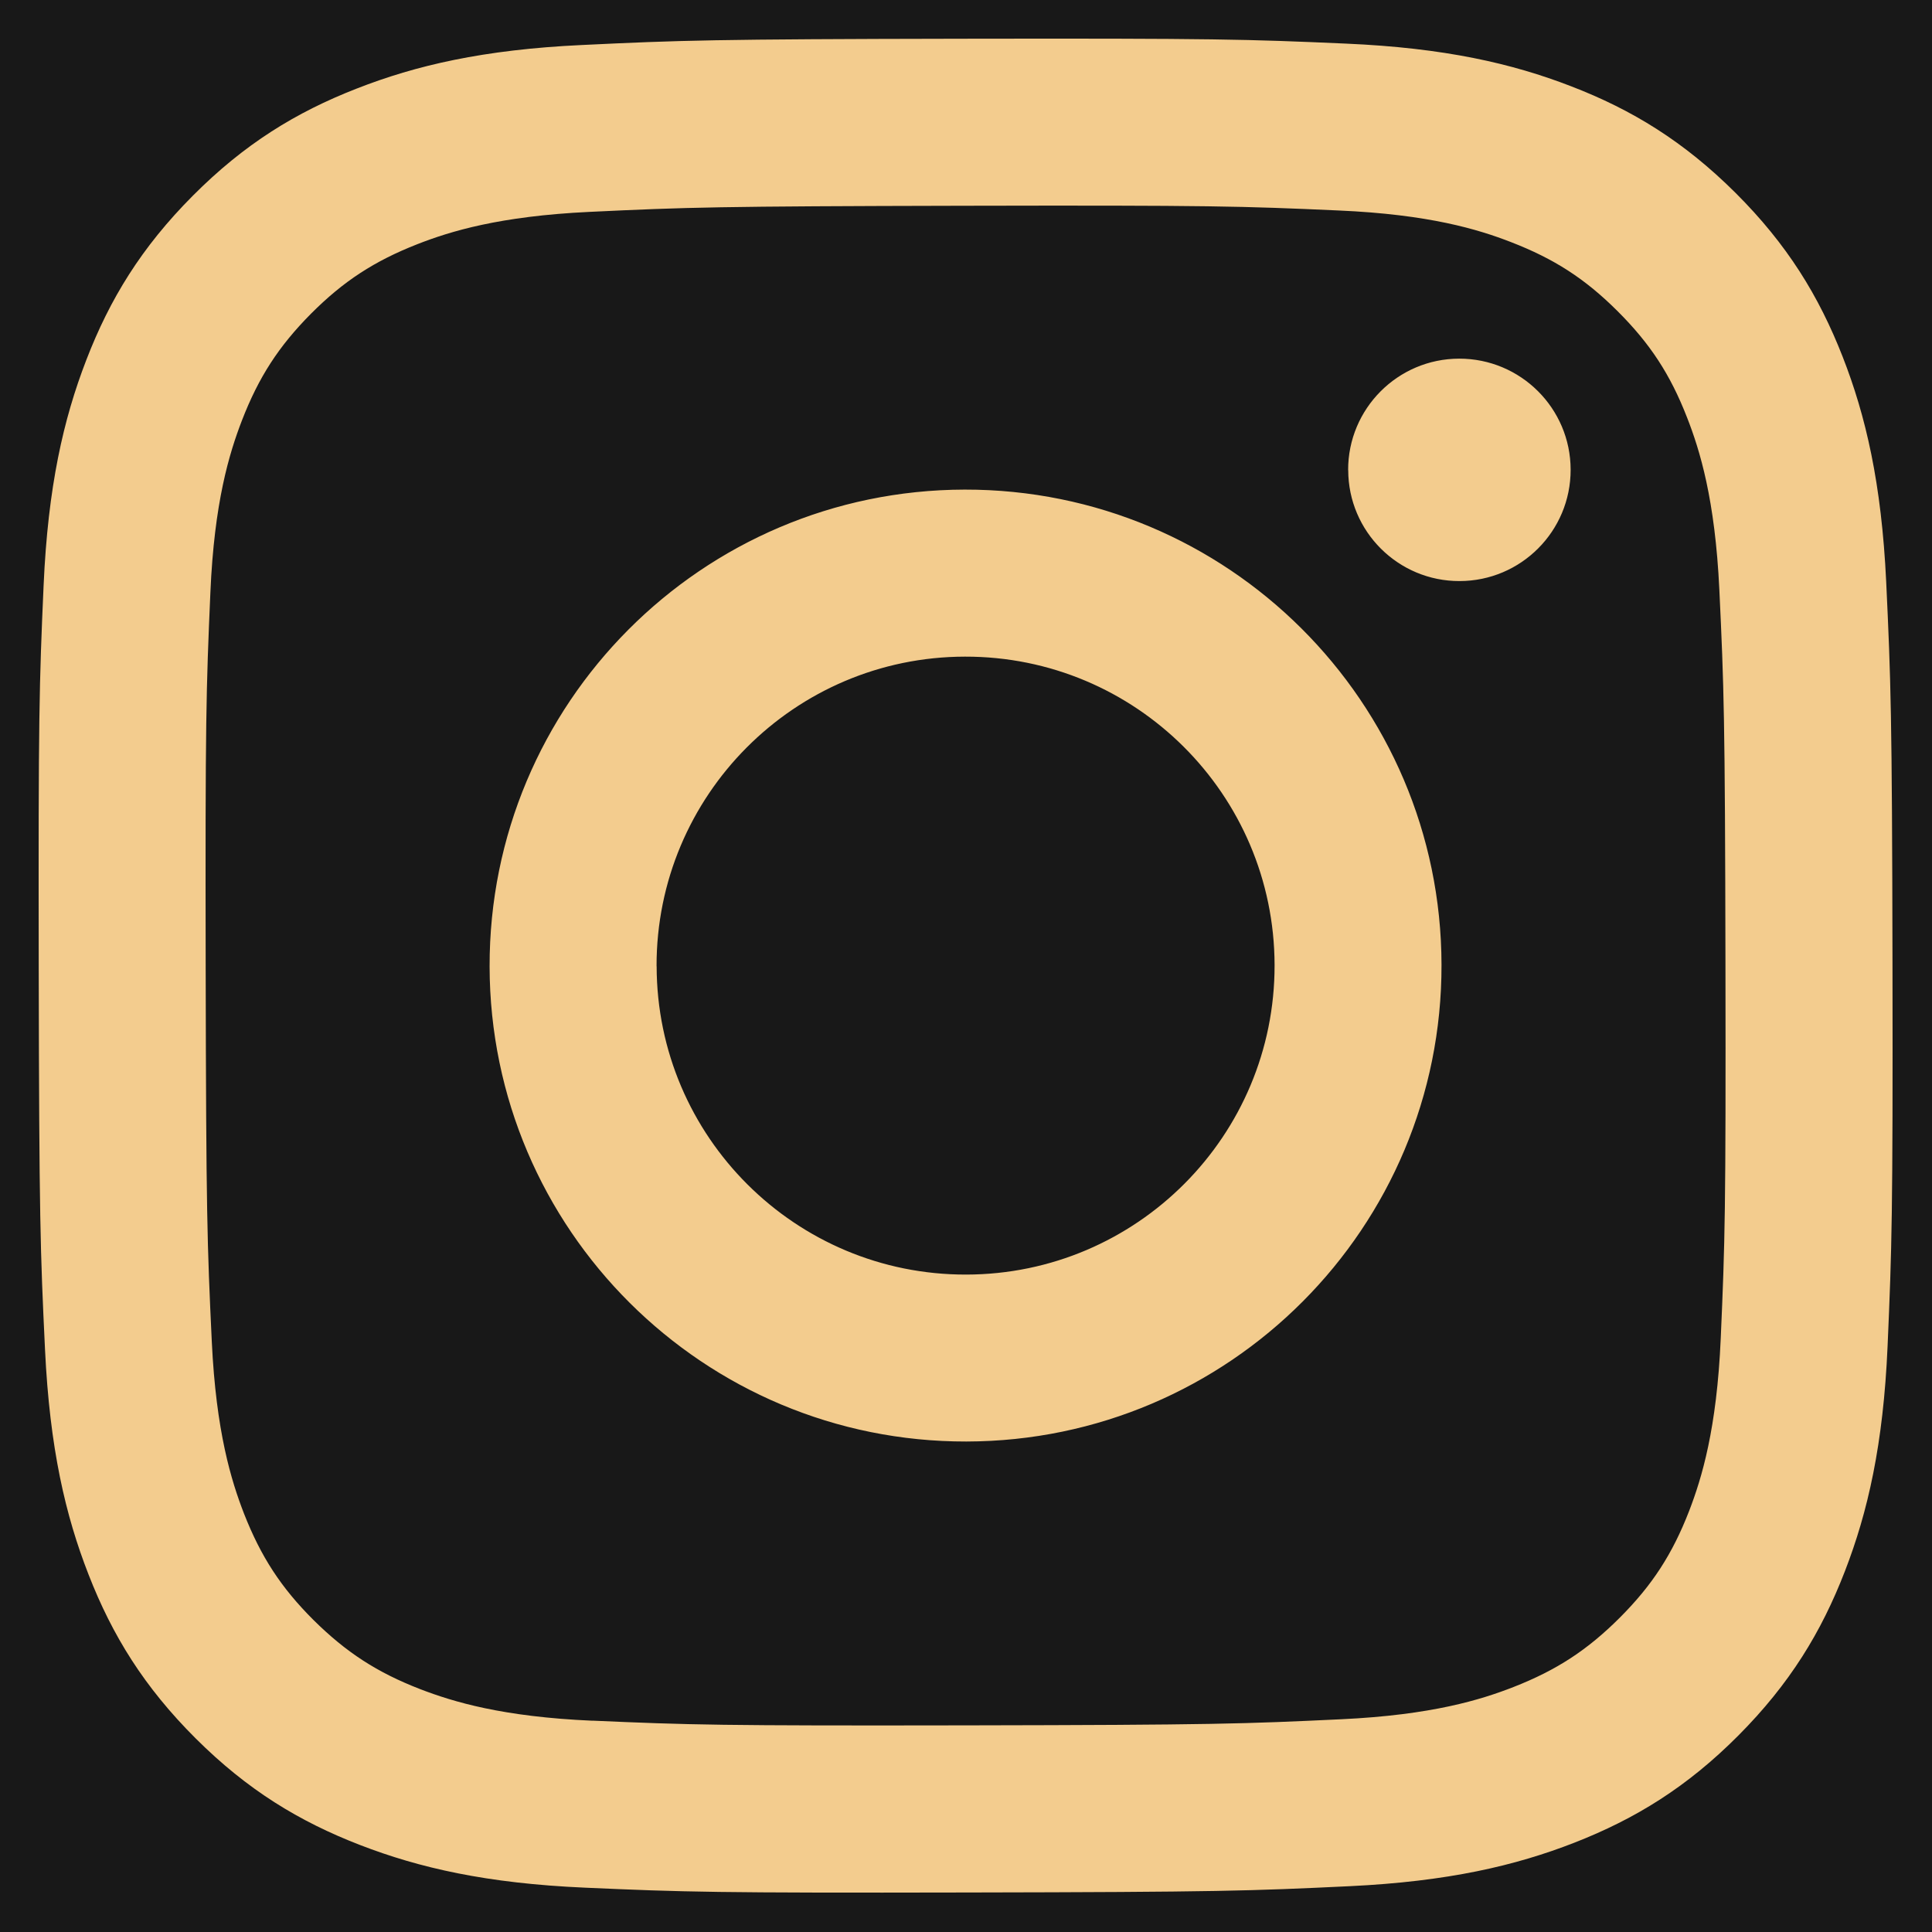
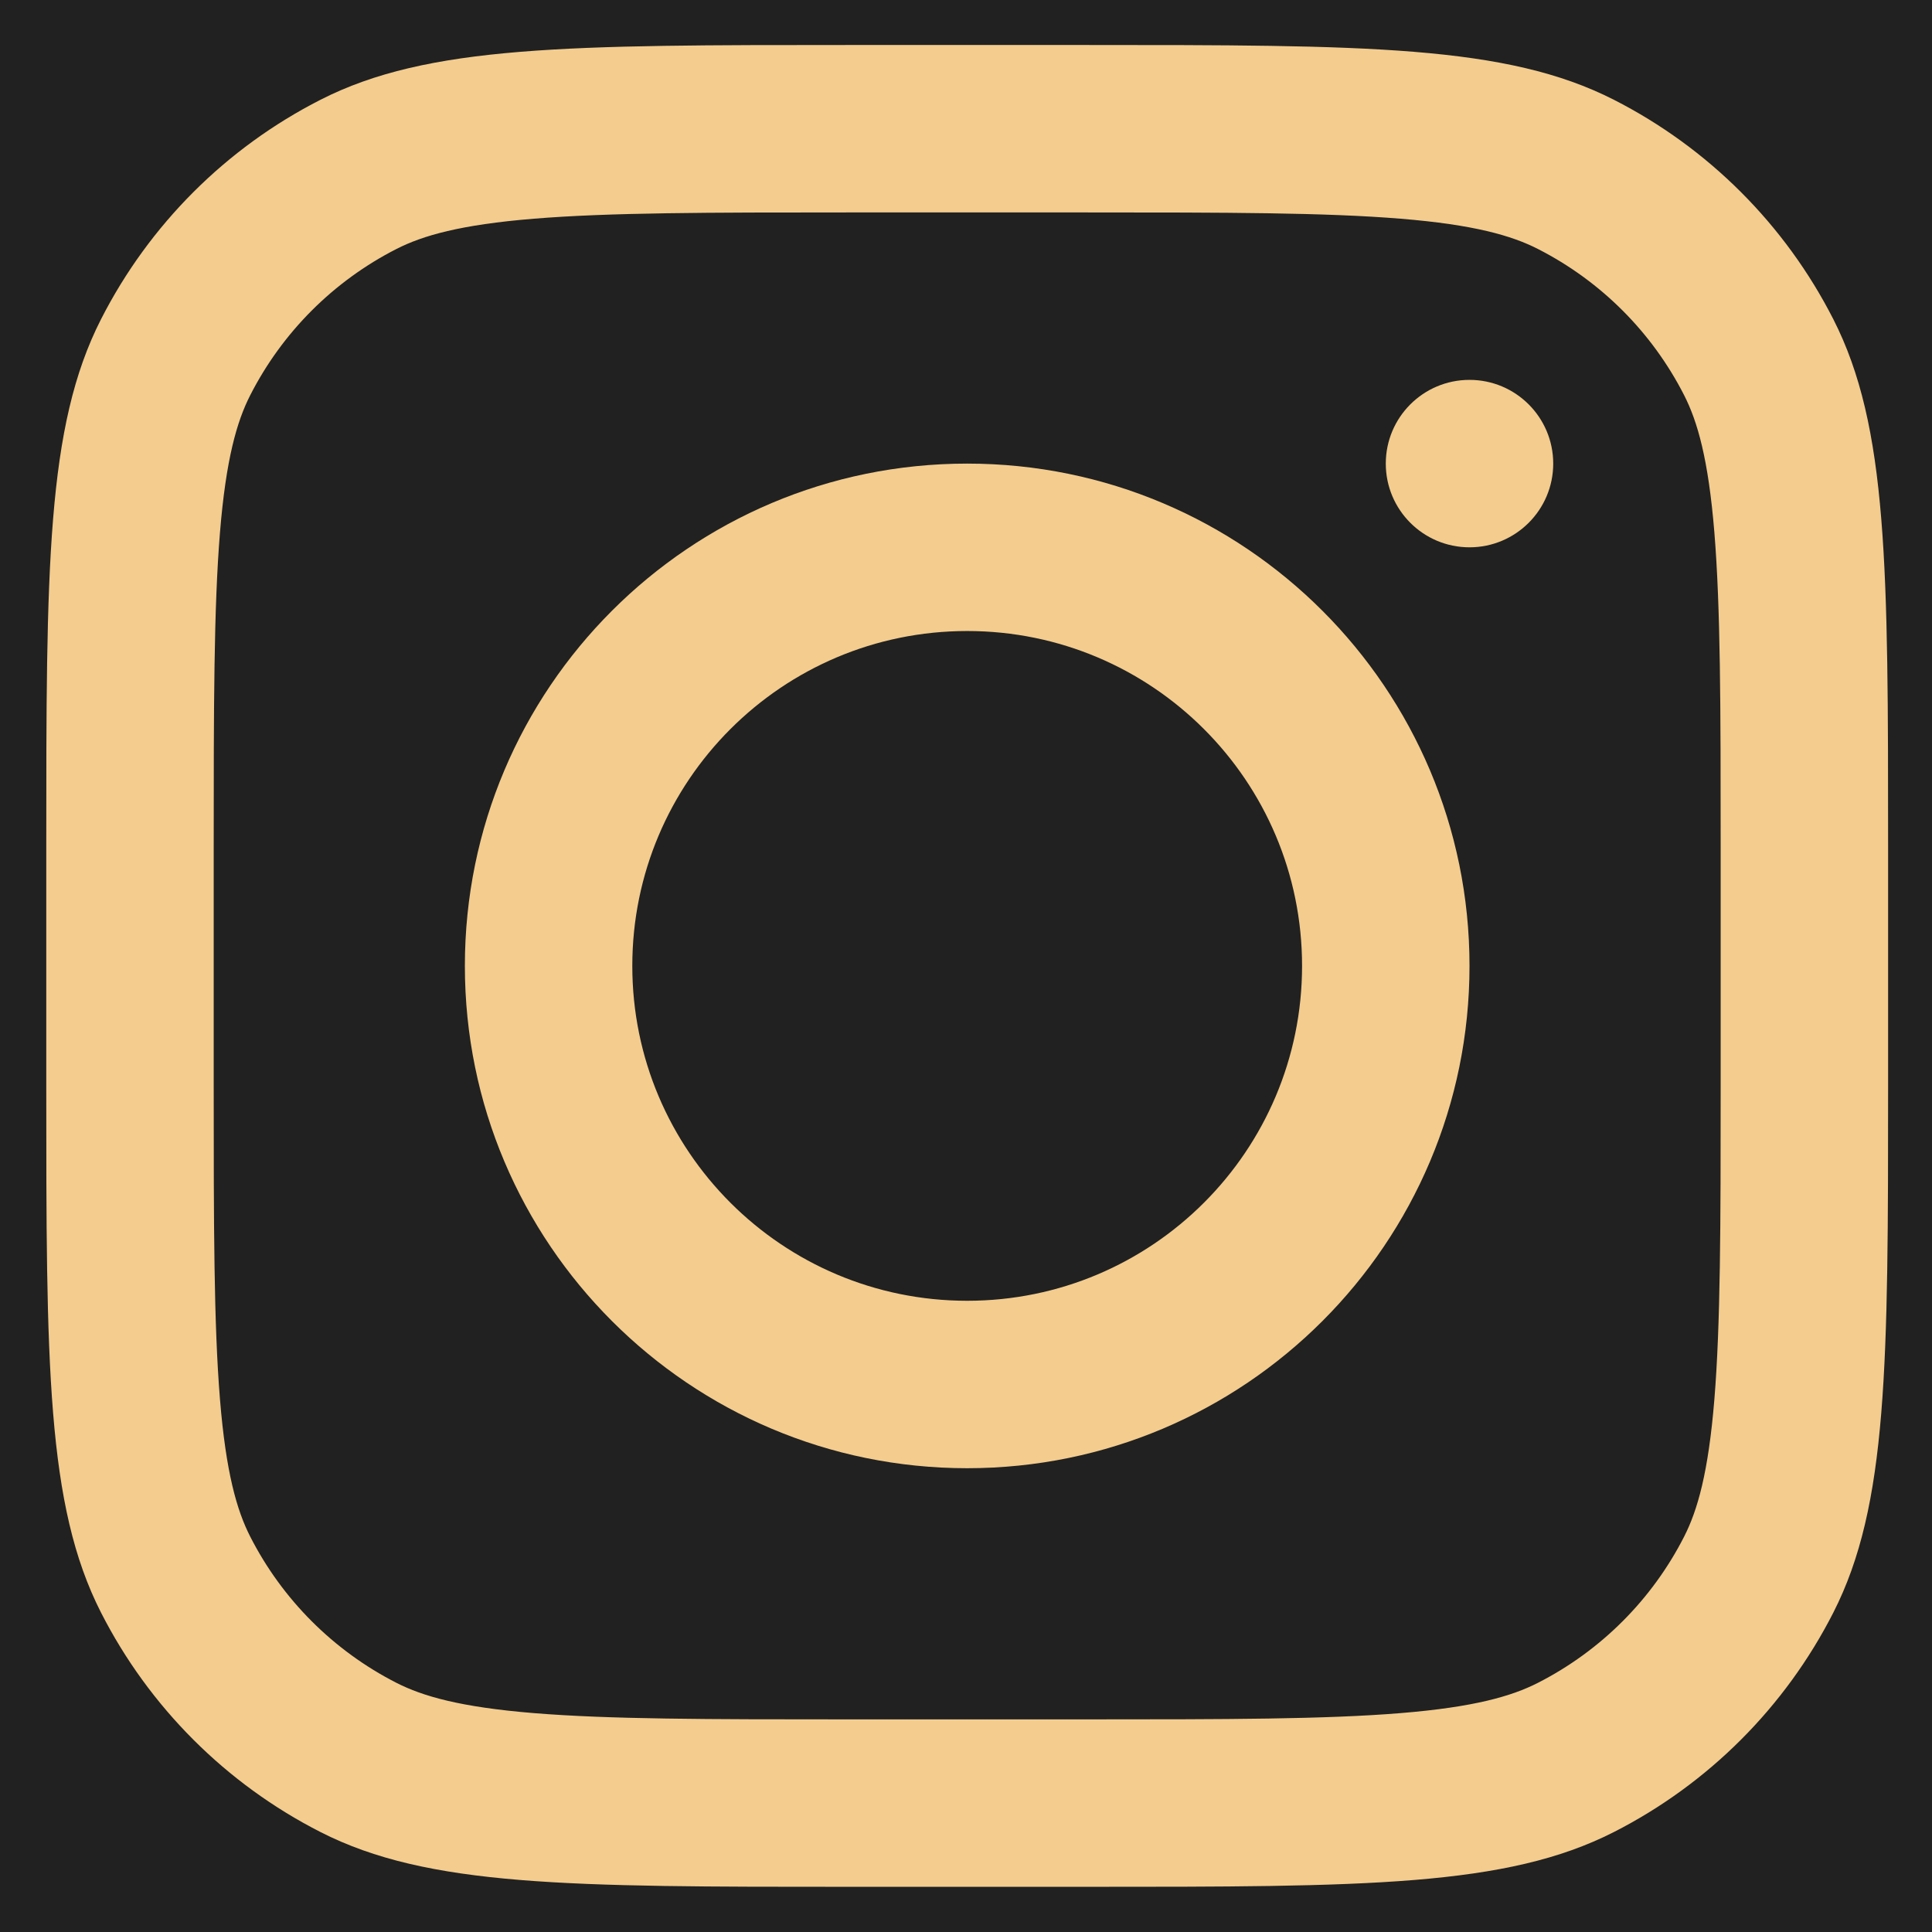
<svg xmlns="http://www.w3.org/2000/svg" width="500" zoomAndPan="magnify" viewBox="0 0 375 375" height="500" preserveAspectRatio="xMidYMid meet" version="1.0">
-   <defs>
-     <clipPath id="34281dccaf">
-       <path d="M 7.5 7.5 L 367.5 7.5 L 367.5 367.5 L 7.5 367.5 Z M 7.5 7.5 " clip-rule="nonzero" />
-     </clipPath>
-   </defs>
  <rect x="-37.5" width="450" fill="#ffffff" y="-37.5" height="450" fill-opacity="1" />
-   <rect x="-37.5" width="450" fill="#181818" y="-37.5" height="450" fill-opacity="1" />
-   <g clip-path="url(#34281dccaf)">
-     <path fill="#f3cc8e" d="M 112.906 8.738 C 93.762 9.637 80.688 12.707 69.258 17.184 C 57.422 21.793 47.398 27.969 37.43 37.988 C 27.441 48.012 21.305 58.051 16.742 69.902 C 12.316 81.367 9.312 94.438 8.465 113.602 C 7.617 132.781 7.434 138.902 7.516 187.77 C 7.602 236.625 7.82 242.762 8.738 261.957 C 9.652 281.102 12.707 294.16 17.184 305.605 C 21.793 317.441 27.969 327.445 37.988 337.434 C 48.012 347.422 58.051 353.543 69.902 358.121 C 81.348 362.547 94.438 365.566 113.582 366.398 C 132.781 367.246 138.902 367.434 187.754 367.332 C 236.625 367.246 242.746 367.023 261.941 366.109 C 281.086 365.195 294.145 362.125 305.59 357.664 C 317.426 353.035 327.445 346.879 337.418 336.859 C 347.391 326.836 353.527 316.797 358.105 304.945 C 362.531 293.5 365.551 280.406 366.379 261.281 C 367.211 242.086 367.414 235.945 367.332 187.094 C 367.246 138.238 367.008 132.117 366.109 112.922 C 365.195 93.762 362.141 80.703 357.664 69.258 C 353.035 57.422 346.879 47.418 336.859 37.43 C 326.836 27.457 316.797 21.305 304.945 16.742 C 293.5 12.316 280.406 9.297 261.262 8.465 C 242.066 7.617 235.93 7.434 187.074 7.516 C 138.223 7.602 132.102 7.82 112.906 8.738 M 115.008 333.992 C 97.473 333.23 87.945 330.312 81.586 327.871 C 73.176 324.617 67.188 320.715 60.863 314.457 C 54.555 308.168 50.656 302.18 47.367 293.805 C 44.906 287.461 41.941 277.949 41.109 260.398 C 40.211 241.441 40.008 235.742 39.922 187.703 C 39.836 139.68 40.008 133.984 40.836 115.008 C 41.582 97.473 44.516 87.945 46.961 81.602 C 50.215 73.191 54.098 67.207 60.371 60.883 C 66.664 54.574 72.648 50.672 81.043 47.383 C 87.387 44.906 96.898 41.957 114.434 41.125 C 133.406 40.227 139.086 40.039 187.129 39.938 C 235.168 39.836 240.863 40.008 259.84 40.855 C 277.371 41.617 286.902 44.516 293.246 46.977 C 301.656 50.23 307.66 54.098 313.965 60.391 C 320.273 66.68 324.191 72.648 327.465 81.059 C 329.941 87.387 332.891 96.914 333.723 114.434 C 334.621 133.406 334.824 139.105 334.91 187.125 C 334.992 235.168 334.824 240.863 333.992 259.82 C 333.23 277.355 330.312 286.902 327.871 293.246 C 324.617 301.637 320.73 307.641 314.441 313.949 C 308.148 320.242 302.18 324.156 293.77 327.449 C 287.445 329.922 277.914 332.875 260.398 333.703 C 241.422 334.602 235.742 334.809 187.688 334.891 C 139.664 334.977 133.965 334.809 114.992 333.977 M 261.688 91.25 C 261.703 103.172 271.402 112.82 283.309 112.785 C 295.23 112.77 304.879 103.086 304.859 91.168 C 304.844 79.246 295.145 69.598 283.223 69.613 C 271.301 69.633 261.652 79.332 261.672 91.234 M 95.031 187.602 C 95.133 238.625 136.578 279.898 187.586 279.797 C 238.609 279.695 279.898 238.27 279.797 187.246 C 279.695 136.238 238.254 94.949 187.23 95.031 C 136.223 95.133 94.93 136.578 95.031 187.602 M 127.438 187.535 C 127.387 154.418 154.18 127.504 187.297 127.453 C 220.414 127.387 247.324 154.18 247.395 187.312 C 247.461 220.43 220.652 247.34 187.535 247.395 C 154.418 247.461 127.504 220.652 127.453 187.535 " fill-opacity="1" fill-rule="nonzero" />
-   </g>
+   <rect x="-37.5" width="450" fill="#212121" y="-37.5" height="450" fill-opacity="1" />
+   <path fill="#f3cc8e" d="M 187.73 284.98 C 241.578 284.98 285.23 241.328 285.23 187.48 C 285.23 133.633 241.578 89.984 187.73 89.984 C 133.883 89.984 90.23 133.633 90.23 187.48 C 90.23 241.328 133.883 284.98 187.73 284.98 Z M 187.73 252.48 C 223.629 252.48 252.73 223.379 252.73 187.48 C 252.73 151.582 223.629 122.48 187.73 122.48 C 151.832 122.48 122.73 151.582 122.73 187.48 C 122.73 223.379 151.832 252.48 187.73 252.48 Z M 187.73 252.48 " fill-opacity="1" fill-rule="evenodd" />
+   <path fill="#f3cc8e" d="M 285.23 73.734 C 276.254 73.734 268.98 81.008 268.98 89.984 C 268.98 98.957 276.254 106.234 285.23 106.234 C 294.203 106.234 301.48 98.957 301.48 89.984 C 301.48 81.008 294.203 73.734 285.23 73.734 Z M 285.23 73.734 " fill-opacity="1" fill-rule="nonzero" />
+   <path fill="#f3cc8e" d="M 19.605 61.969 C 8.98 82.824 8.98 110.129 8.98 164.734 L 8.98 210.23 C 8.98 264.836 8.98 292.141 19.605 312.996 C 28.953 331.344 43.871 346.258 62.215 355.605 C 83.07 366.23 110.375 366.23 164.98 366.23 L 210.48 366.23 C 265.086 366.23 292.387 366.23 313.242 355.605 C 331.59 346.258 346.504 331.344 355.852 312.996 C 366.48 292.141 366.48 264.836 366.48 210.23 L 366.48 164.734 C 366.48 110.129 366.48 82.824 355.852 61.969 C 346.504 43.621 331.59 28.707 313.242 19.359 C 292.387 8.734 265.086 8.734 210.48 8.734 L 164.98 8.734 C 110.375 8.734 83.07 8.734 62.215 19.359 C 43.871 28.707 28.953 43.621 19.605 61.969 Z M 210.48 41.234 L 164.98 41.234 C 137.141 41.234 118.215 41.258 103.59 42.453 C 89.34 43.617 82.055 45.727 76.969 48.316 C 64.738 54.547 54.797 64.492 48.562 76.723 C 45.973 81.805 43.863 89.094 42.699 103.34 C 41.504 117.969 41.48 136.895 41.48 164.734 L 41.48 210.23 C 41.48 238.07 41.504 256.996 42.699 271.625 C 43.863 285.871 45.973 293.16 48.562 298.242 C 54.797 310.473 64.738 320.414 76.969 326.648 C 82.055 329.238 89.34 331.348 103.59 332.512 C 118.215 333.707 137.141 333.73 164.98 333.73 L 210.48 333.73 C 238.32 333.73 257.242 333.707 271.871 332.512 C 286.121 331.348 293.406 329.238 298.488 326.648 C 310.719 320.414 320.664 310.473 326.895 298.242 C 329.484 293.16 331.594 285.871 332.758 271.625 C 333.953 256.996 333.98 238.07 333.98 210.23 L 333.98 164.734 C 333.98 136.895 333.953 117.969 332.758 103.34 C 331.594 89.094 329.484 81.805 326.895 76.723 C 320.664 64.492 310.719 54.547 298.488 48.316 C 293.406 45.727 286.121 43.617 271.871 42.453 C 257.242 41.258 238.32 41.234 210.48 41.234 Z M 210.48 41.234 " fill-opacity="1" fill-rule="evenodd" />
</svg>
